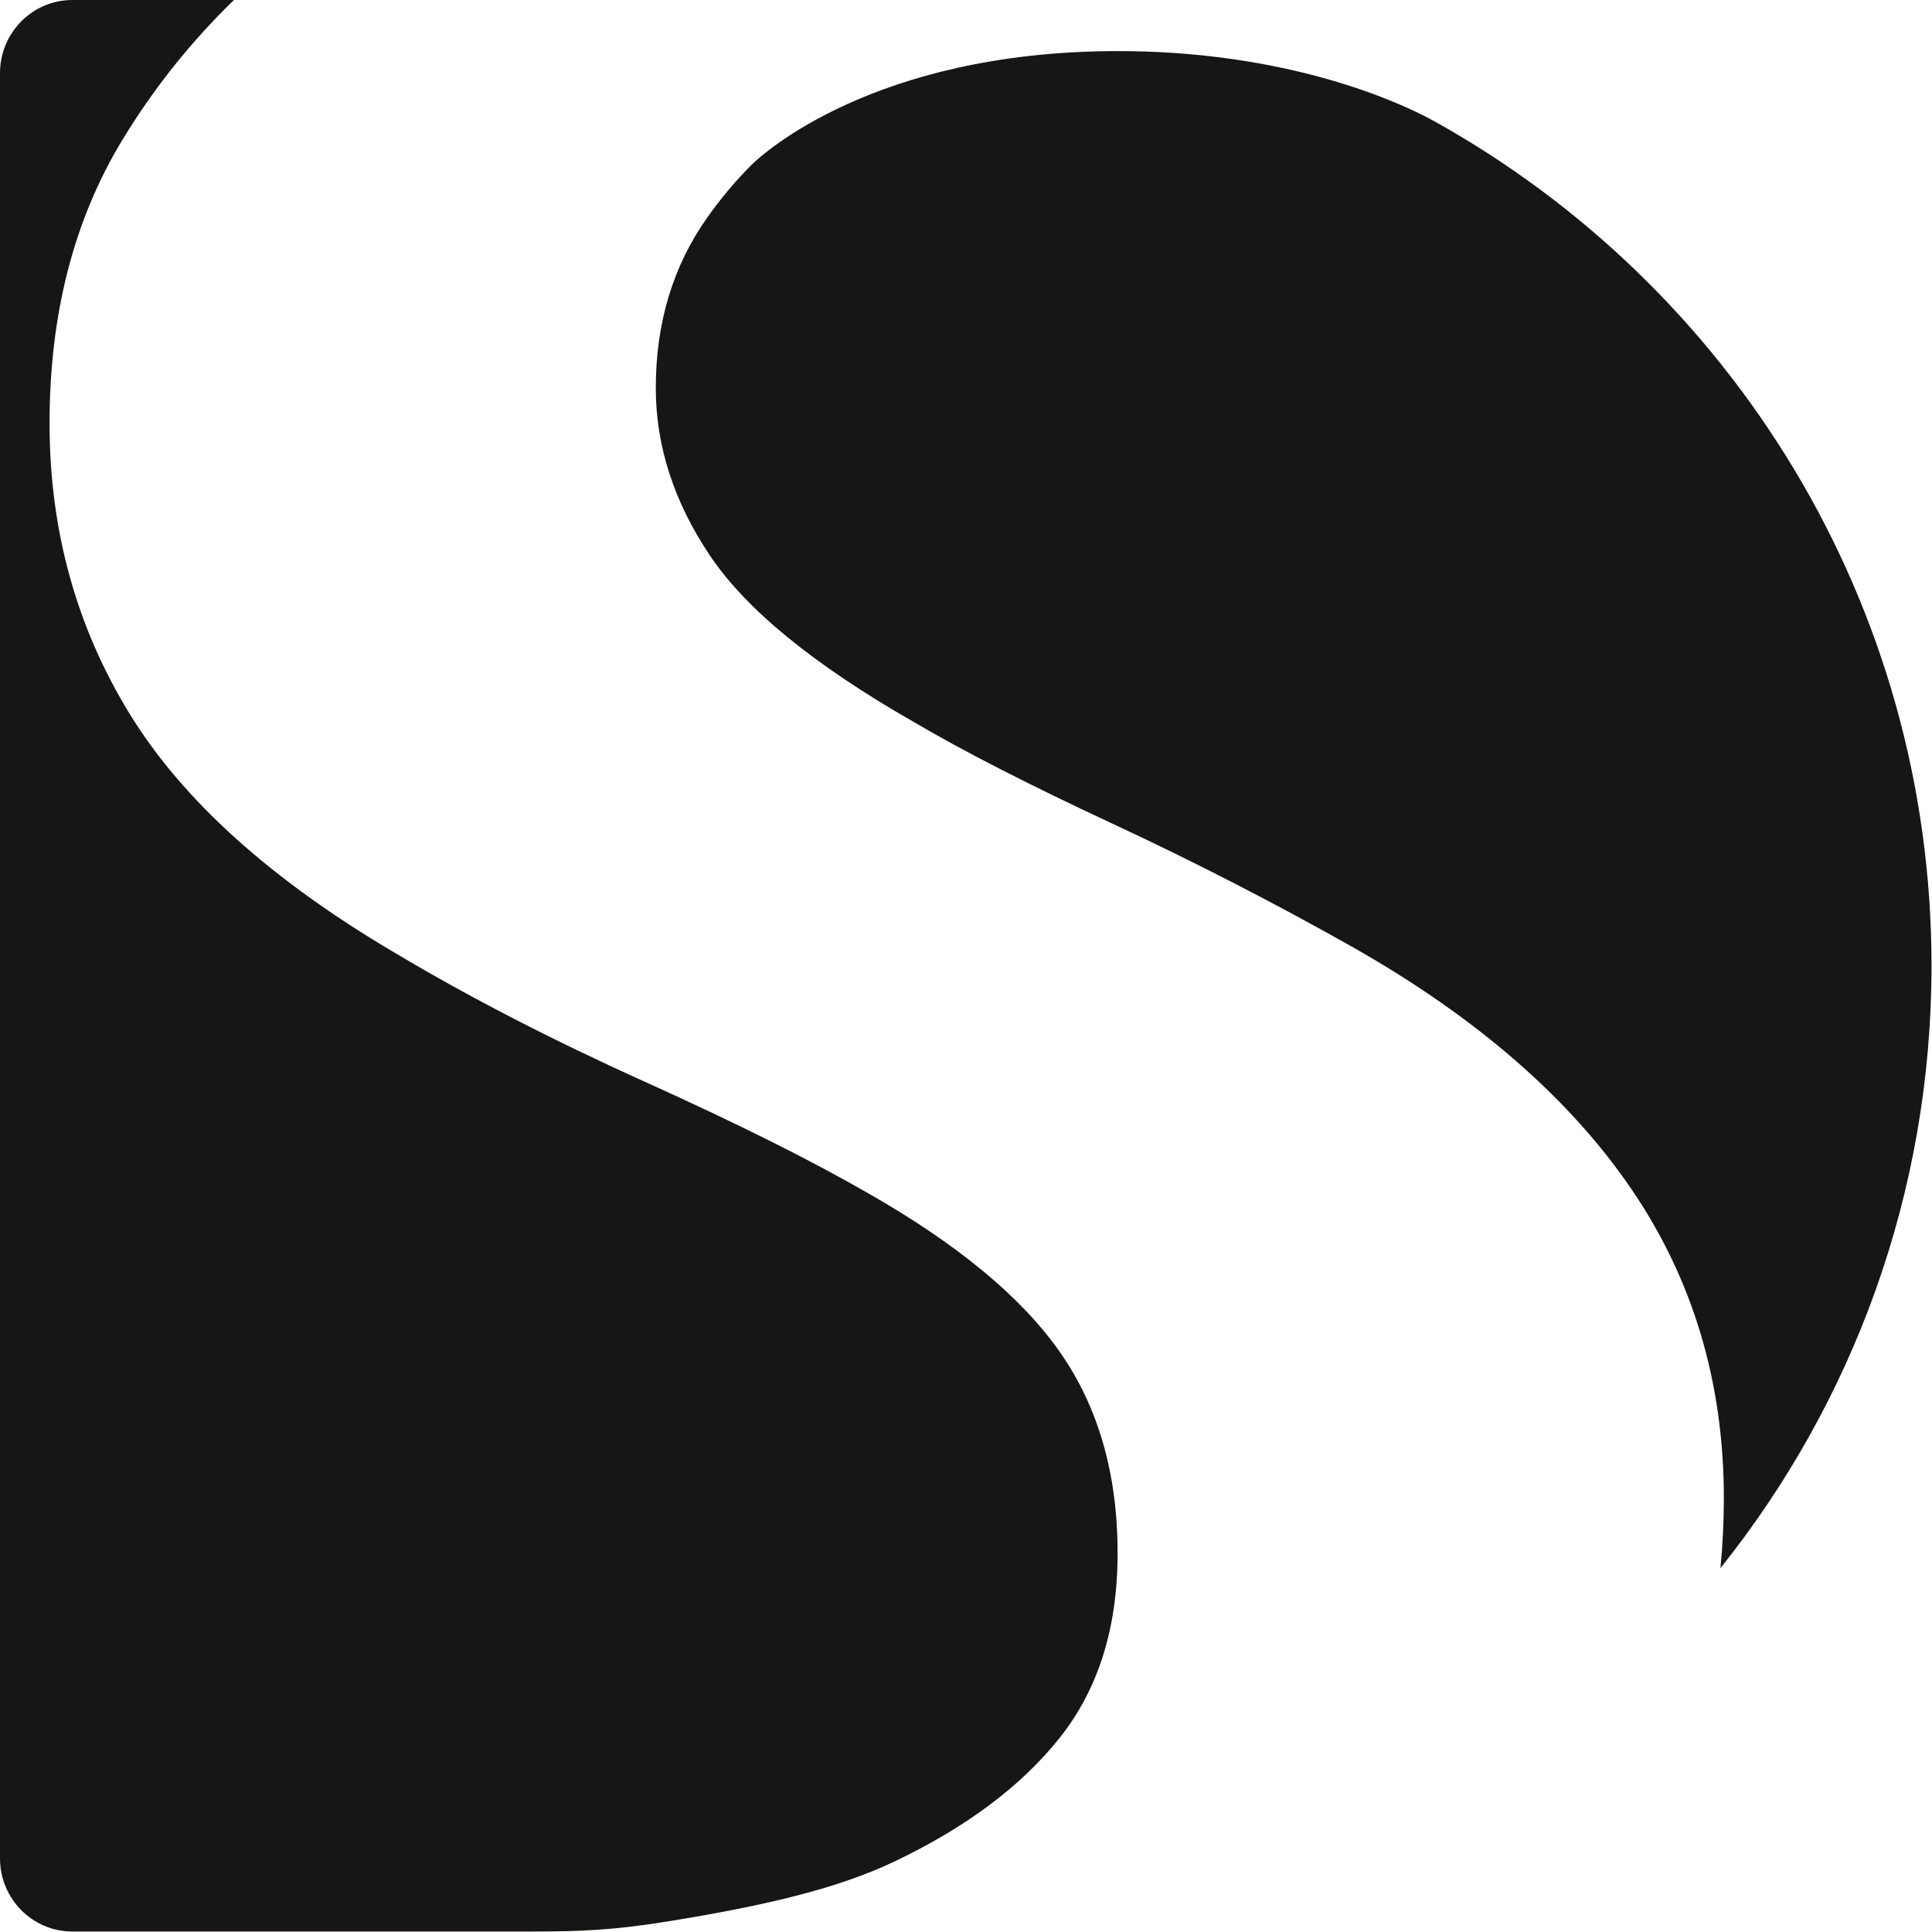
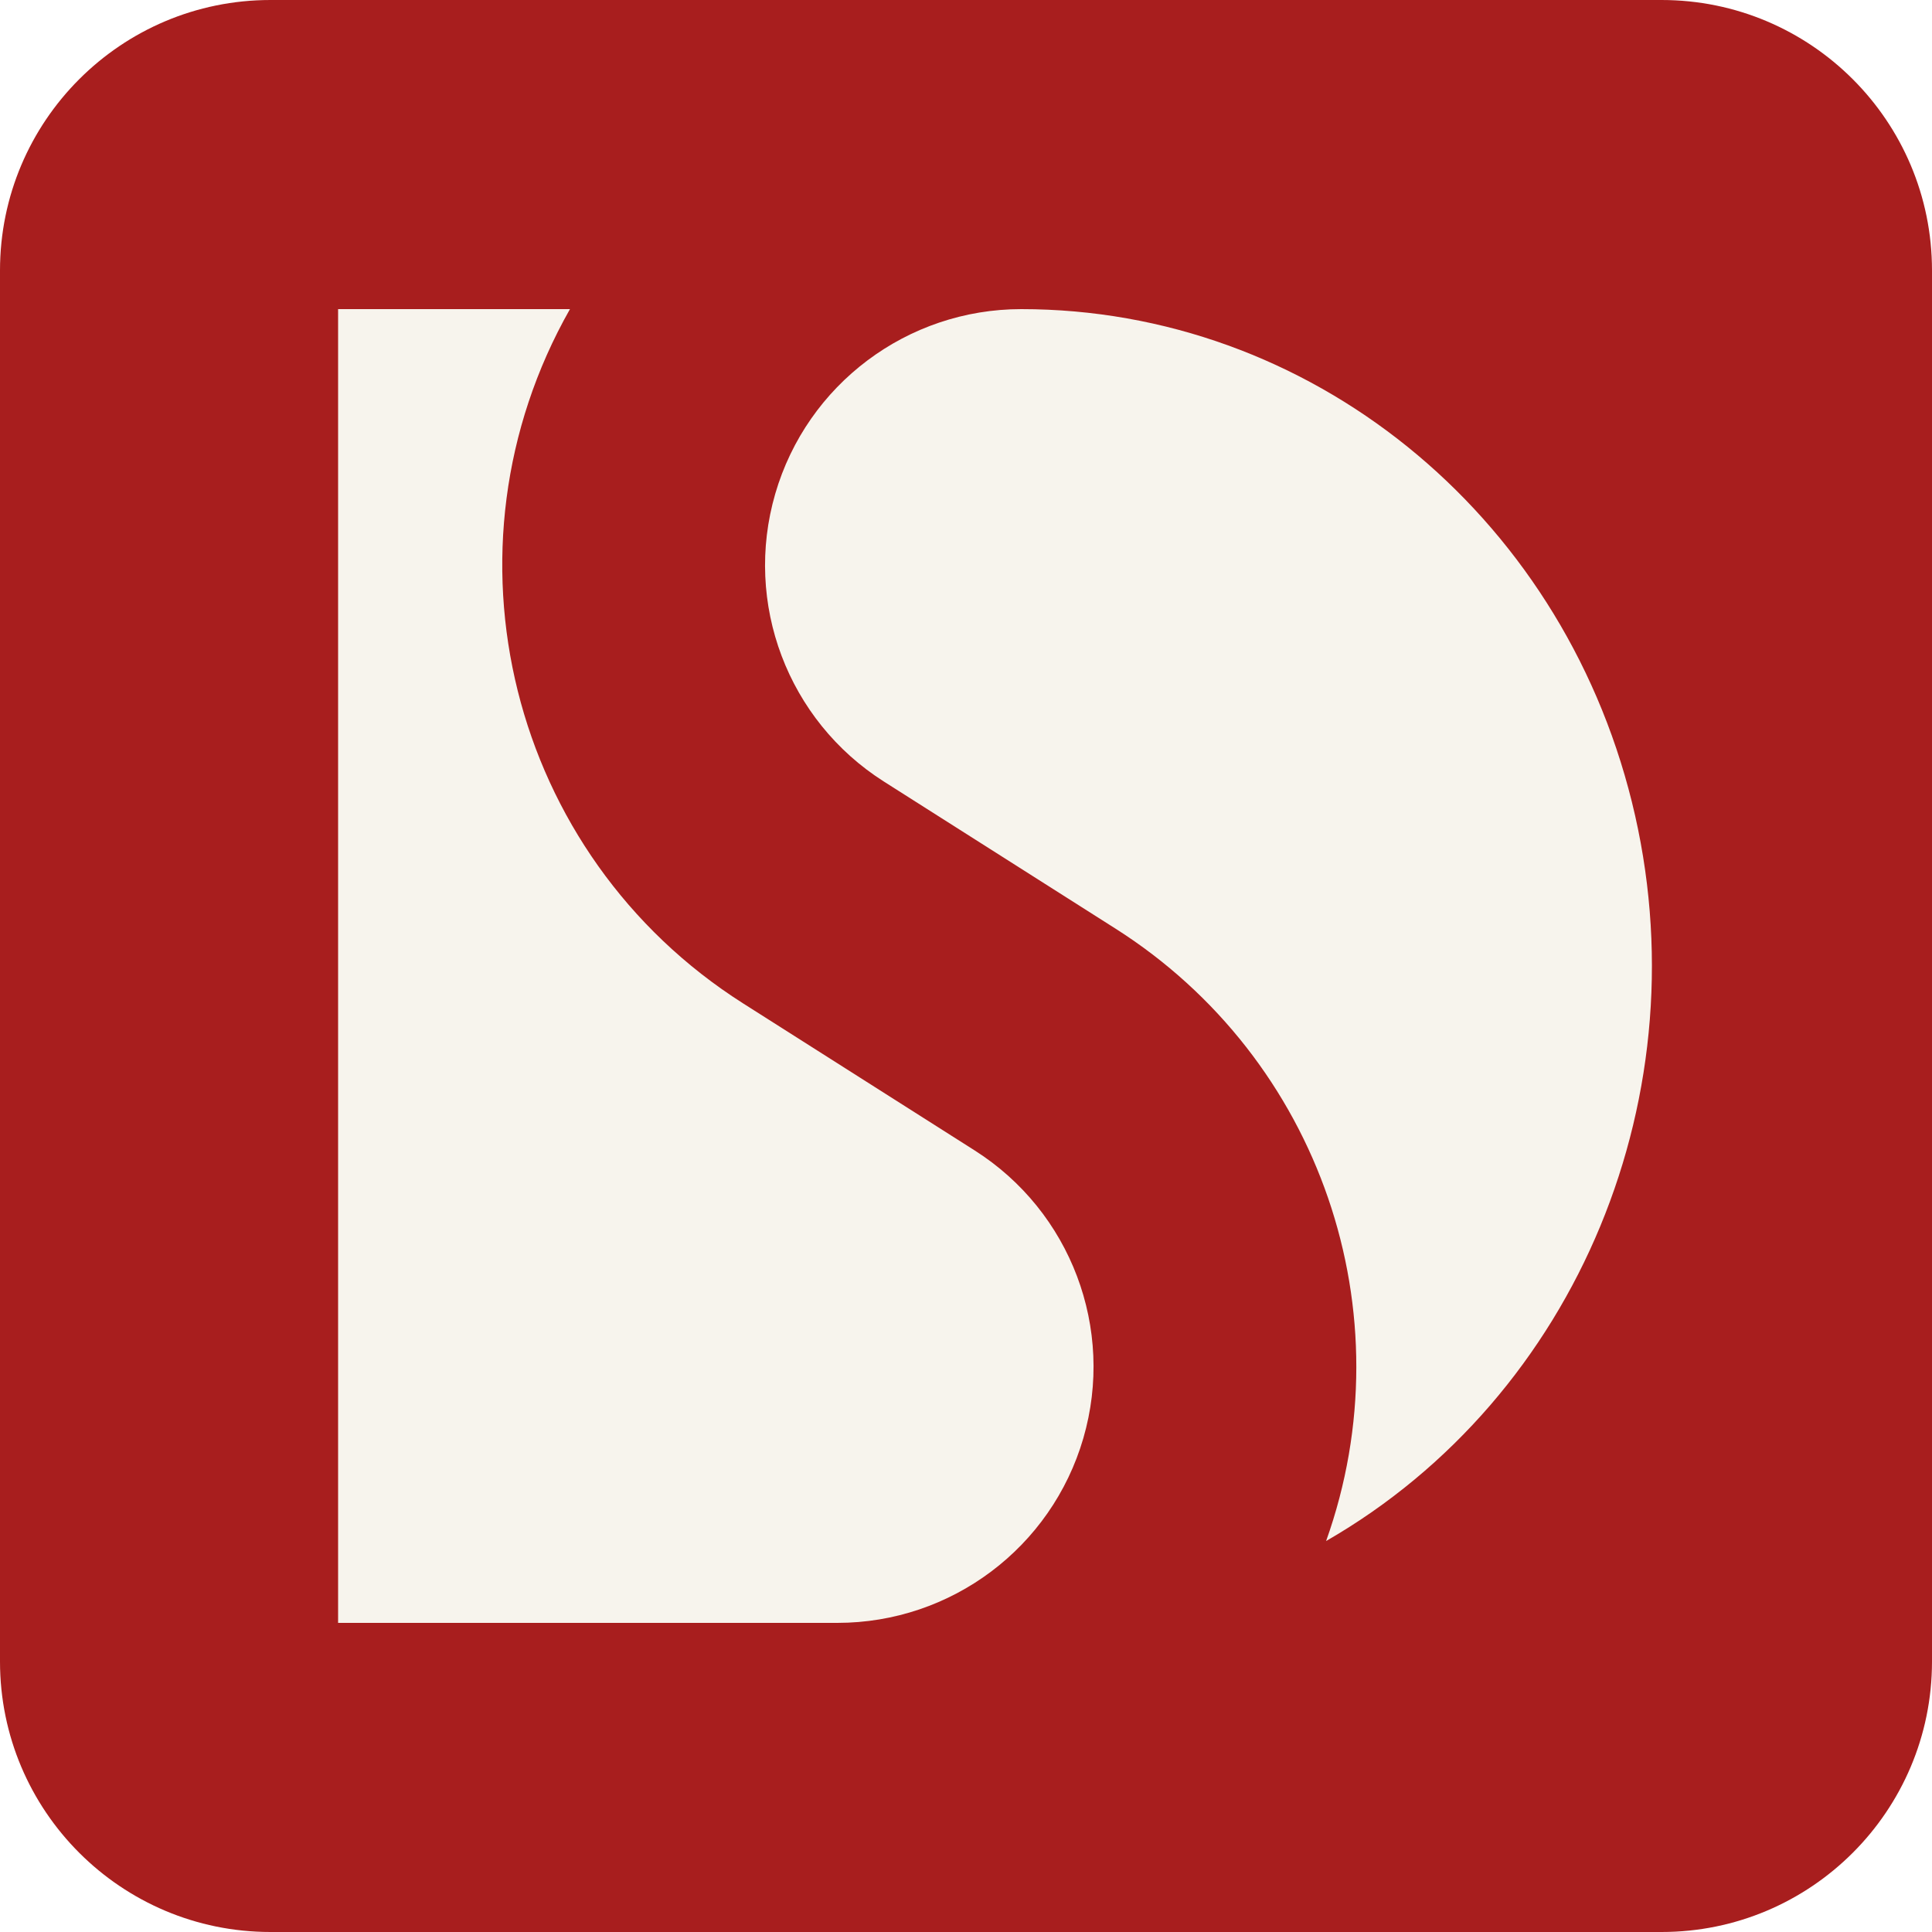
- <svg xmlns="http://www.w3.org/2000/svg" viewBox="0 0 1948 1948" style="fill-rule:evenodd;clip-rule:evenodd;stroke-linejoin:round;stroke-miterlimit:2;">
-   <style>
-     path { fill: #171614; }
-     @media (prefers-color-scheme: dark) {
-       path { fill: #EBE5DA; }
-     }
-   </style>
-   <path d="M527.332,1947.51l-454.413,-0c-40.245,-0 -72.919,-33.044 -72.919,-73.744l-0,-1800.02c-0,-40.7 32.674,-73.744 72.919,-73.744l162.968,0c-43.686,42.351 -81.299,89.572 -112.839,141.664c-48.726,80.477 -73.089,175.558 -73.089,285.244c0,107.302 26.83,204.768 80.49,292.398c53.661,87.63 143.402,168.405 269.226,242.324c74.014,44.113 157.279,87.034 249.797,128.762c92.517,41.729 167.765,79.284 225.742,112.667c90.05,51.267 154.504,104.62 193.361,160.059c38.858,55.439 58.286,123.099 58.286,202.98c0,75.111 -19.428,137.108 -58.286,185.99c-38.857,48.882 -94.676,90.61 -167.456,125.185c-55.51,26.23 -125.517,43.575 -229.137,60.266c-54.344,8.754 -87.976,9.899 -133.606,9.971c-3.641,0.002 -7.32,0.002 -11.044,-0Z" />
-   <path d="M757.584,166.4c12.579,-12.57 124.423,-113.169 363.776,-114.866c176.947,-1.255 292.321,52.625 324.751,70.666c298.95,166.31 501.399,485.477 501.399,851.555c-0,229.636 -79.661,440.813 -212.833,607.38c2.3,-22.908 3.45,-46.4 3.45,-70.477c-0,-116.84 -31.148,-220.863 -93.443,-312.07c-62.295,-91.206 -155.12,-171.981 -278.477,-242.323c-80.182,-45.305 -161.905,-87.332 -245.171,-126.08c-83.266,-38.748 -150.186,-73.025 -200.763,-102.831c-99.918,-57.228 -168.073,-112.965 -204.463,-167.212c-36.39,-54.247 -54.585,-110.581 -54.585,-169.001c-0,-65.573 17.27,-122.801 51.81,-171.683c13.687,-19.371 28.537,-37.057 44.549,-53.058Z" />
+ <svg xmlns="http://www.w3.org/2000/svg" viewBox="0 0 100 100" fill-rule="evenodd" clip-rule="evenodd">
+   <rect width="100" height="100" rx="14" fill="#A81E1E" />
+   <g transform="translate(17.5 16.0) scale(0.68)" fill="#F7F4ED">
+     <path d="M 38.00,100 L 0,100 L 0,0 L 17.649,0 A 39.50,39.50 0 0 0 30.826,52.845 L 48.453,64.038 A 19.50,19.50 0 0 1 38.00,100 Z" />
+     <path d="M 52,0 A 48,50 0 0 1 75.205,93.769 A 39.50,39.50 0 0 0 59.174,47.155 L 41.547,35.962 A 19.50,19.50 0 0 1 52,0 Z" />
+   </g>
</svg>
